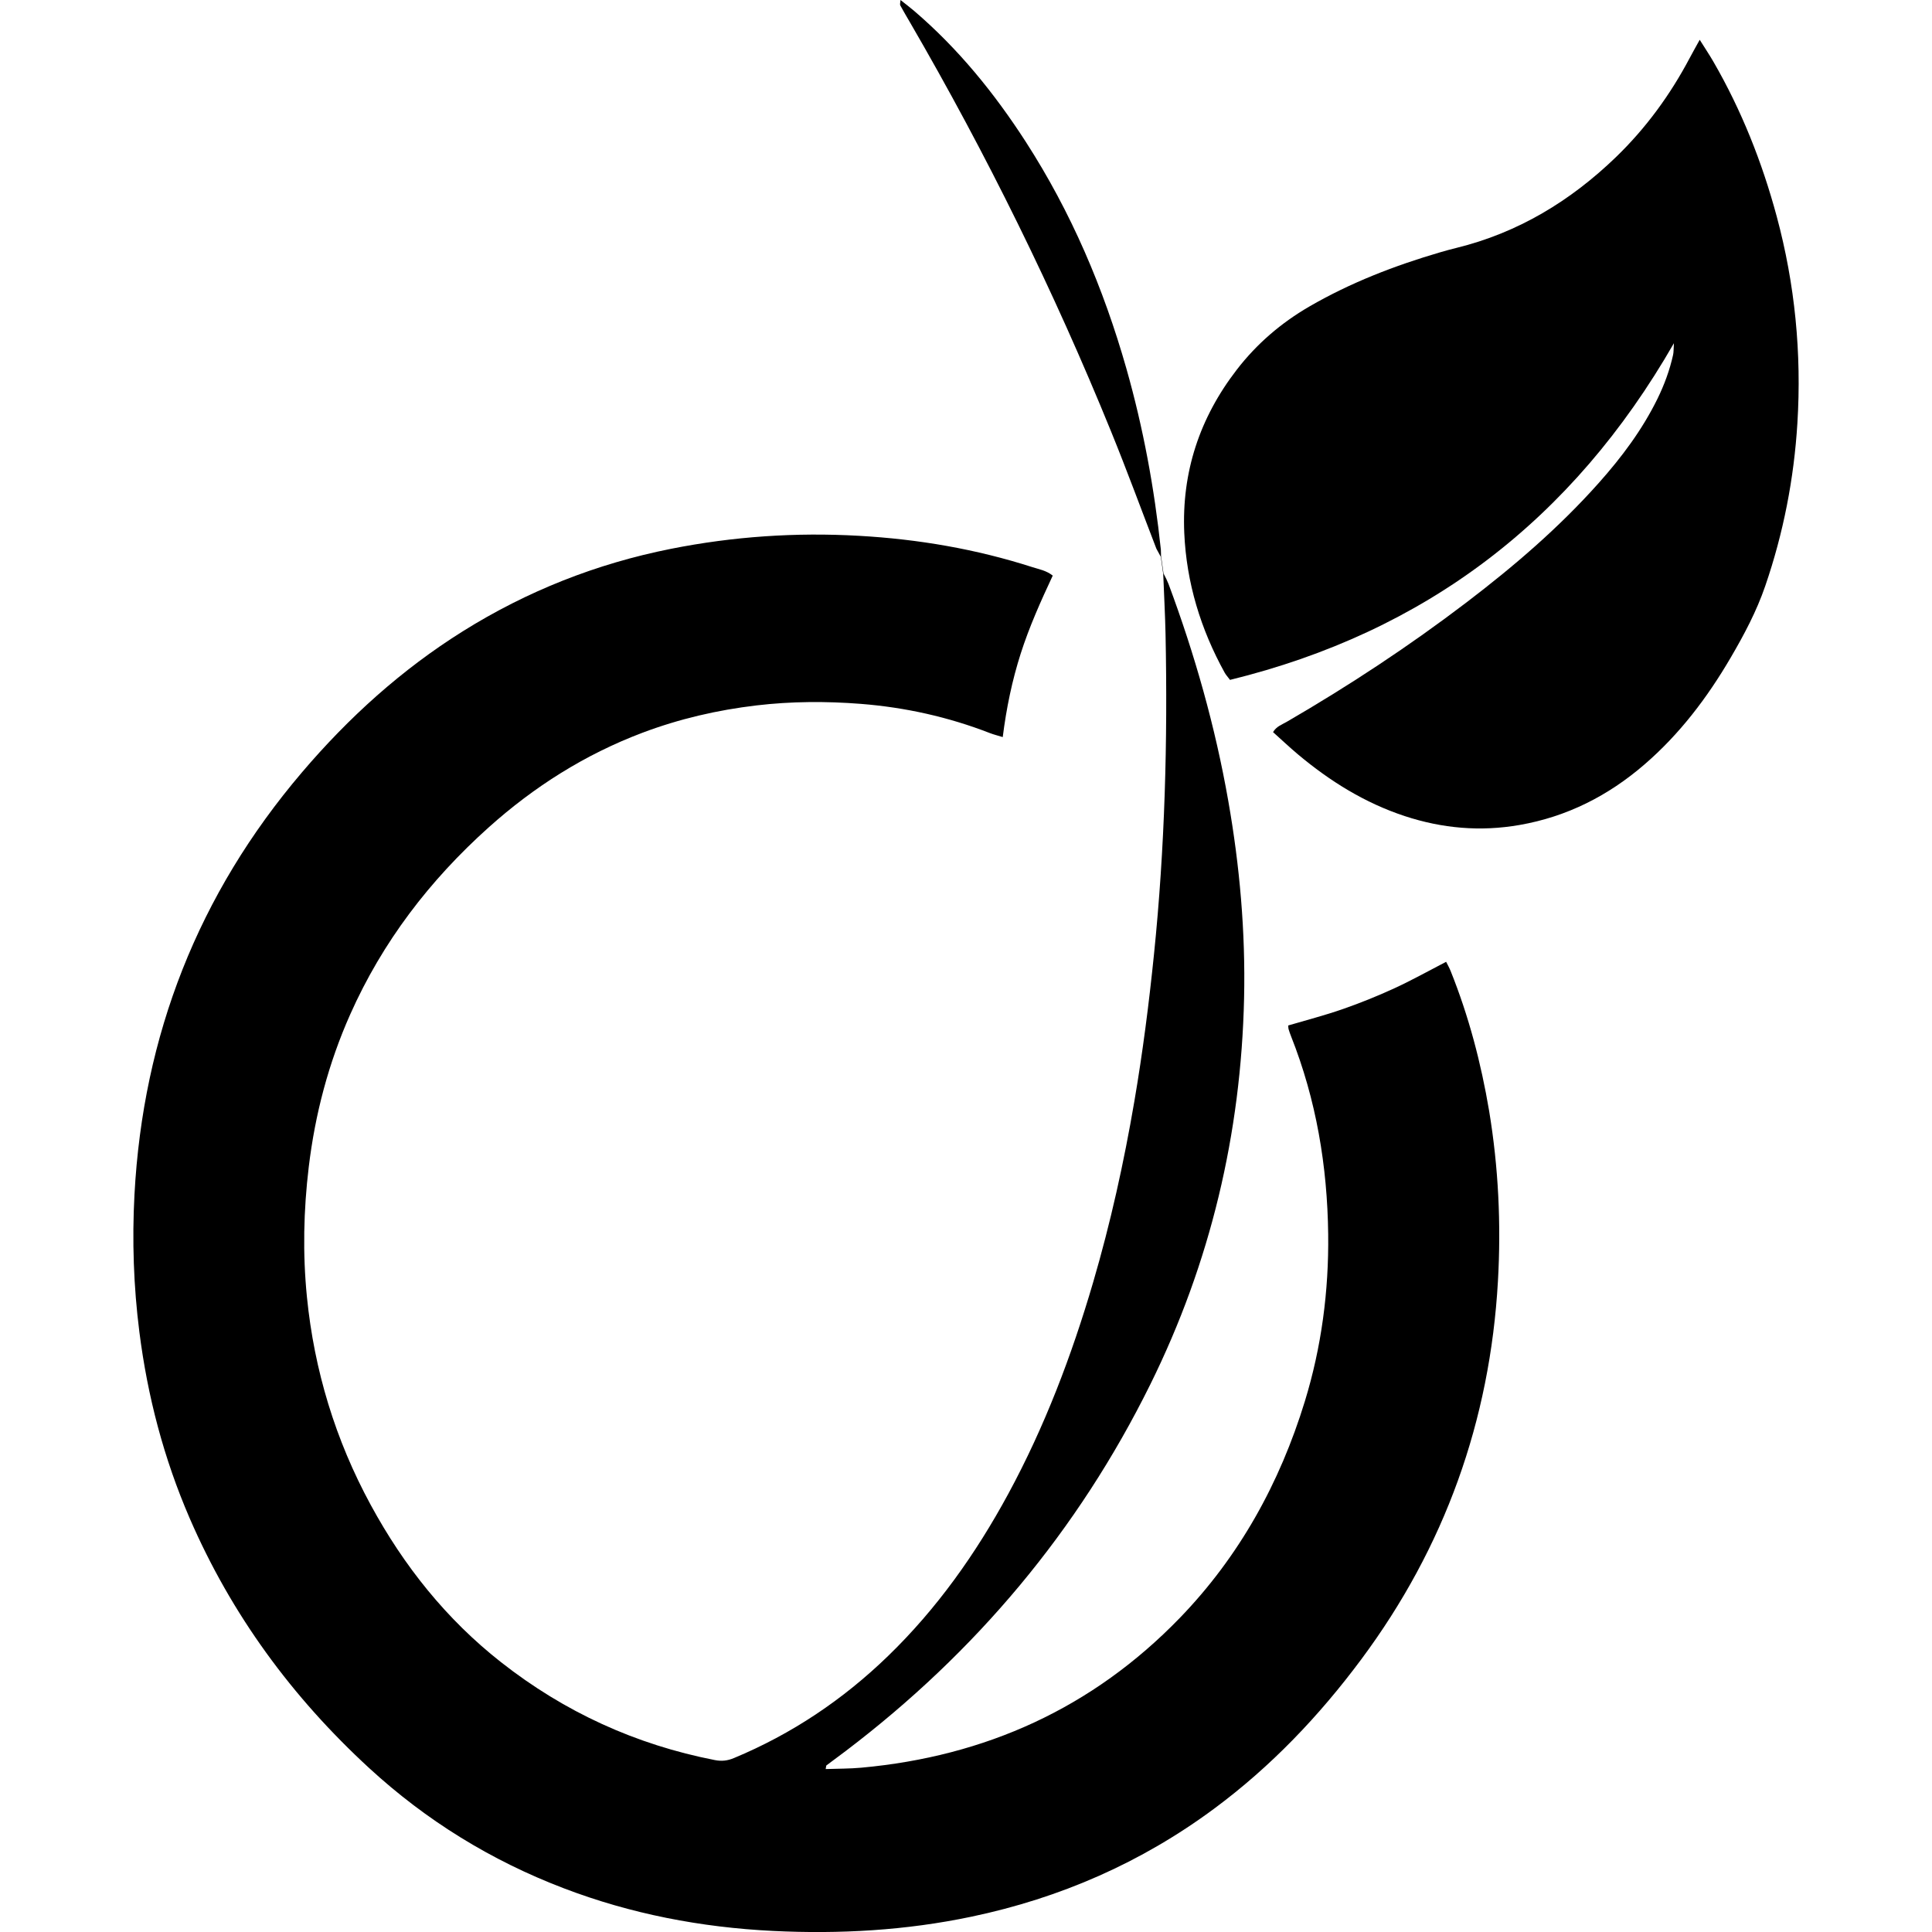
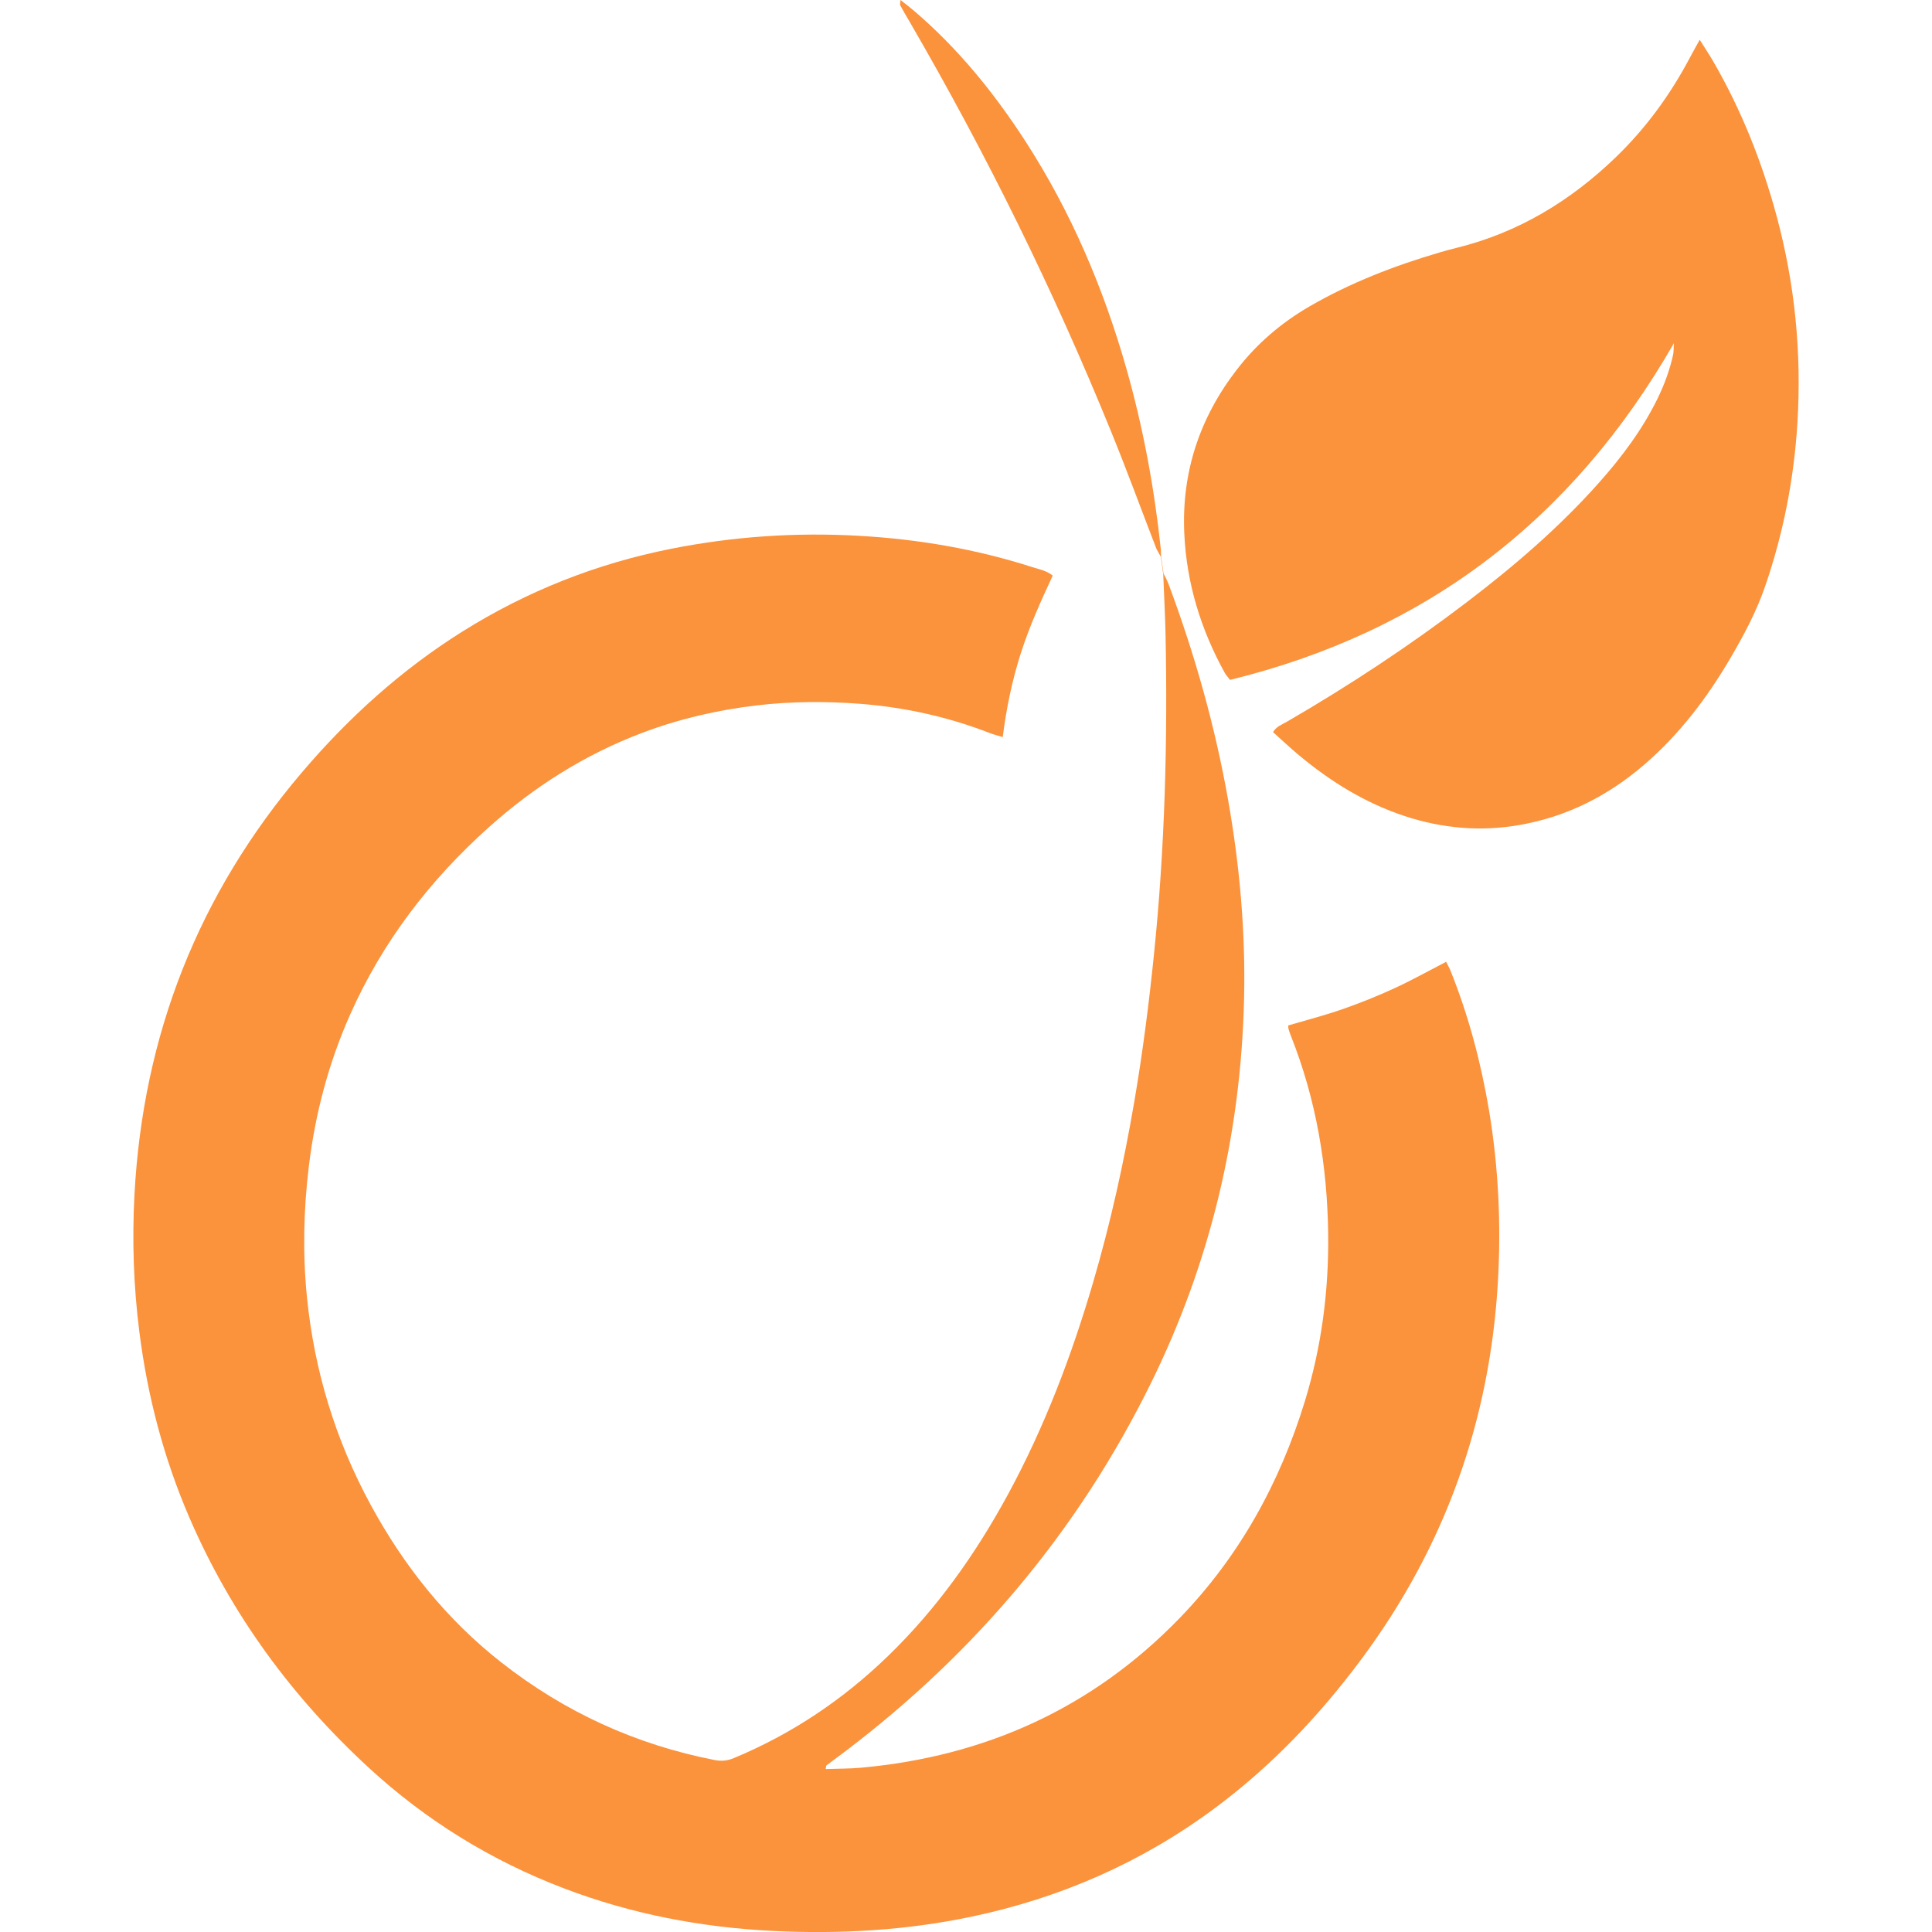
- <svg xmlns="http://www.w3.org/2000/svg" fill="#000000" version="1.1" id="Capa_1" width="800px" height="800px" viewBox="0 0 96.55 96.55" xml:space="preserve">
+ <svg xmlns="http://www.w3.org/2000/svg" fill="#fb923c" version="1.1" id="Capa_1" width="800px" height="800px" viewBox="0 0 96.55 96.55" xml:space="preserve">
  <g>
    <g>
      <path d="M72.496,48.53c-0.063-0.159-0.149-0.308-0.227-0.465c-0.884,0.457-1.718,0.926-2.586,1.324    c-0.844,0.389-1.711,0.737-2.589,1.043c-0.894,0.311-1.814,0.549-2.716,0.815c0.007,0.082,0.002,0.133,0.016,0.18    c0.037,0.12,0.077,0.24,0.124,0.356c1.26,3.179,1.816,6.492,1.857,9.896c0.034,2.838-0.333,5.631-1.166,8.35    c-1.253,4.088-3.274,7.75-6.253,10.83c-4.353,4.496-9.706,6.916-15.917,7.48c-0.574,0.053-1.152,0.046-1.777,0.068    c0.028-0.141,0.024-0.172,0.038-0.182c0.322-0.242,0.647-0.479,0.968-0.723c6.493-4.93,11.606-11.01,15.22-18.322    c3.005-6.078,4.532-12.525,4.684-19.302c0.073-3.312-0.217-6.597-0.79-9.854c-0.65-3.705-1.671-7.313-2.985-10.837    c-0.041-0.109-0.165-0.374-0.252-0.531c-0.079-0.583-0.104-0.759-0.122-0.868c0-0.101-0.006-0.284-0.01-0.322    c-0.324-3.061-0.879-6.077-1.72-9.038c-1.143-4.021-2.764-7.83-5.035-11.348c-1.565-2.424-3.37-4.647-5.57-6.531    C45.481,0.373,45.262,0.207,45.002,0c-0.008,0.137-0.039,0.219-0.011,0.271c0.155,0.288,0.324,0.568,0.488,0.852    c3.824,6.584,7.182,13.399,10.051,20.452c0.788,1.934,1.507,3.896,2.259,5.845l0.222,0.408c0.019,0.115,0.046,0.316,0.121,0.867    c0.04,1.028,0.096,2.084,0.115,2.996c0.109,5.346-0.032,10.682-0.578,16.005c-0.251,2.458-0.564,4.906-0.98,7.337    c-0.521,3.056-1.19,6.08-2.062,9.056c-1.073,3.659-2.42,7.208-4.24,10.567c-1.619,2.986-3.562,5.734-6.01,8.104    c-2.251,2.18-4.808,3.896-7.705,5.1c-0.309,0.129-0.602,0.166-0.946,0.099c-3.955-0.772-7.515-2.401-10.682-4.888    c-2.737-2.148-4.859-4.812-6.515-7.859c-1.767-3.252-2.825-6.725-3.191-10.402c-0.215-2.164-0.168-4.326,0.091-6.488    c0.318-2.646,0.988-5.191,2.071-7.625c1.613-3.627,3.973-6.705,6.918-9.346c2.273-2.038,4.813-3.645,7.676-4.728    c1.847-0.698,3.752-1.139,5.713-1.371c1.735-0.204,3.474-0.213,5.208-0.077c2.218,0.174,4.38,0.654,6.461,1.463    c0.18,0.07,0.37,0.115,0.635,0.197c0.183-1.451,0.468-2.825,0.896-4.167c0.429-1.342,1.006-2.626,1.603-3.903    c-0.326-0.257-0.681-0.314-1.01-0.42c-2.82-0.907-5.713-1.401-8.671-1.568c-3.163-0.18-6.294,0.033-9.398,0.65    c-3.718,0.739-7.189,2.11-10.404,4.122c-3.06,1.916-5.703,4.307-8.038,7.05c-5.18,6.085-7.943,13.133-8.369,21.1    c-0.122,2.291-0.045,4.582,0.245,6.865c0.408,3.221,1.223,6.326,2.512,9.305c2.083,4.814,5.122,8.949,8.973,12.49    c2.85,2.621,6.096,4.621,9.713,6.002c3.37,1.289,6.875,1.959,10.467,2.136c3.333,0.163,6.646-0.024,9.924-0.714    c4.427-0.93,8.477-2.698,12.117-5.393c2.84-2.103,5.248-4.631,7.351-7.457c4.177-5.613,6.439-11.928,6.836-18.906    c0.162-2.852,0.027-5.693-0.441-8.515C74.013,53.117,73.4,50.783,72.496,48.53z" />
      <path d="M88.79,10.815c-0.731-2.712-1.759-5.303-3.167-7.737c-0.201-0.346-0.424-0.68-0.681-1.09    c-0.193,0.352-0.353,0.63-0.502,0.913c-0.973,1.84-2.187,3.503-3.685,4.951c-2.272,2.193-4.892,3.782-7.98,4.539    c-0.269,0.066-0.537,0.139-0.803,0.217c-2.277,0.667-4.479,1.516-6.54,2.711c-1.412,0.82-2.624,1.859-3.624,3.155    c-1.86,2.409-2.759,5.127-2.625,8.167c0.11,2.483,0.82,4.804,2.02,6.977c0.059,0.106,0.144,0.197,0.265,0.359    c9.77-2.395,17.11-7.984,22.184-16.825c-0.019,0.298-0.01,0.442-0.04,0.578c-0.169,0.766-0.438,1.497-0.783,2.201    c-0.762,1.551-1.787,2.919-2.931,4.203c-1.984,2.23-4.24,4.164-6.609,5.969c-2.869,2.186-5.876,4.166-8.995,5.975    c-0.229,0.133-0.502,0.219-0.675,0.509c0.423,0.379,0.824,0.759,1.247,1.114c1.597,1.339,3.34,2.424,5.331,3.081    c1.877,0.618,3.787,0.787,5.739,0.446c2.37-0.412,4.433-1.46,6.243-3.023c1.756-1.514,3.138-3.336,4.303-5.327    c0.675-1.152,1.303-2.333,1.737-3.601c0.905-2.636,1.434-5.353,1.604-8.129C90.039,17.652,89.702,14.202,88.79,10.815z" />
    </g>
  </g>
</svg>
